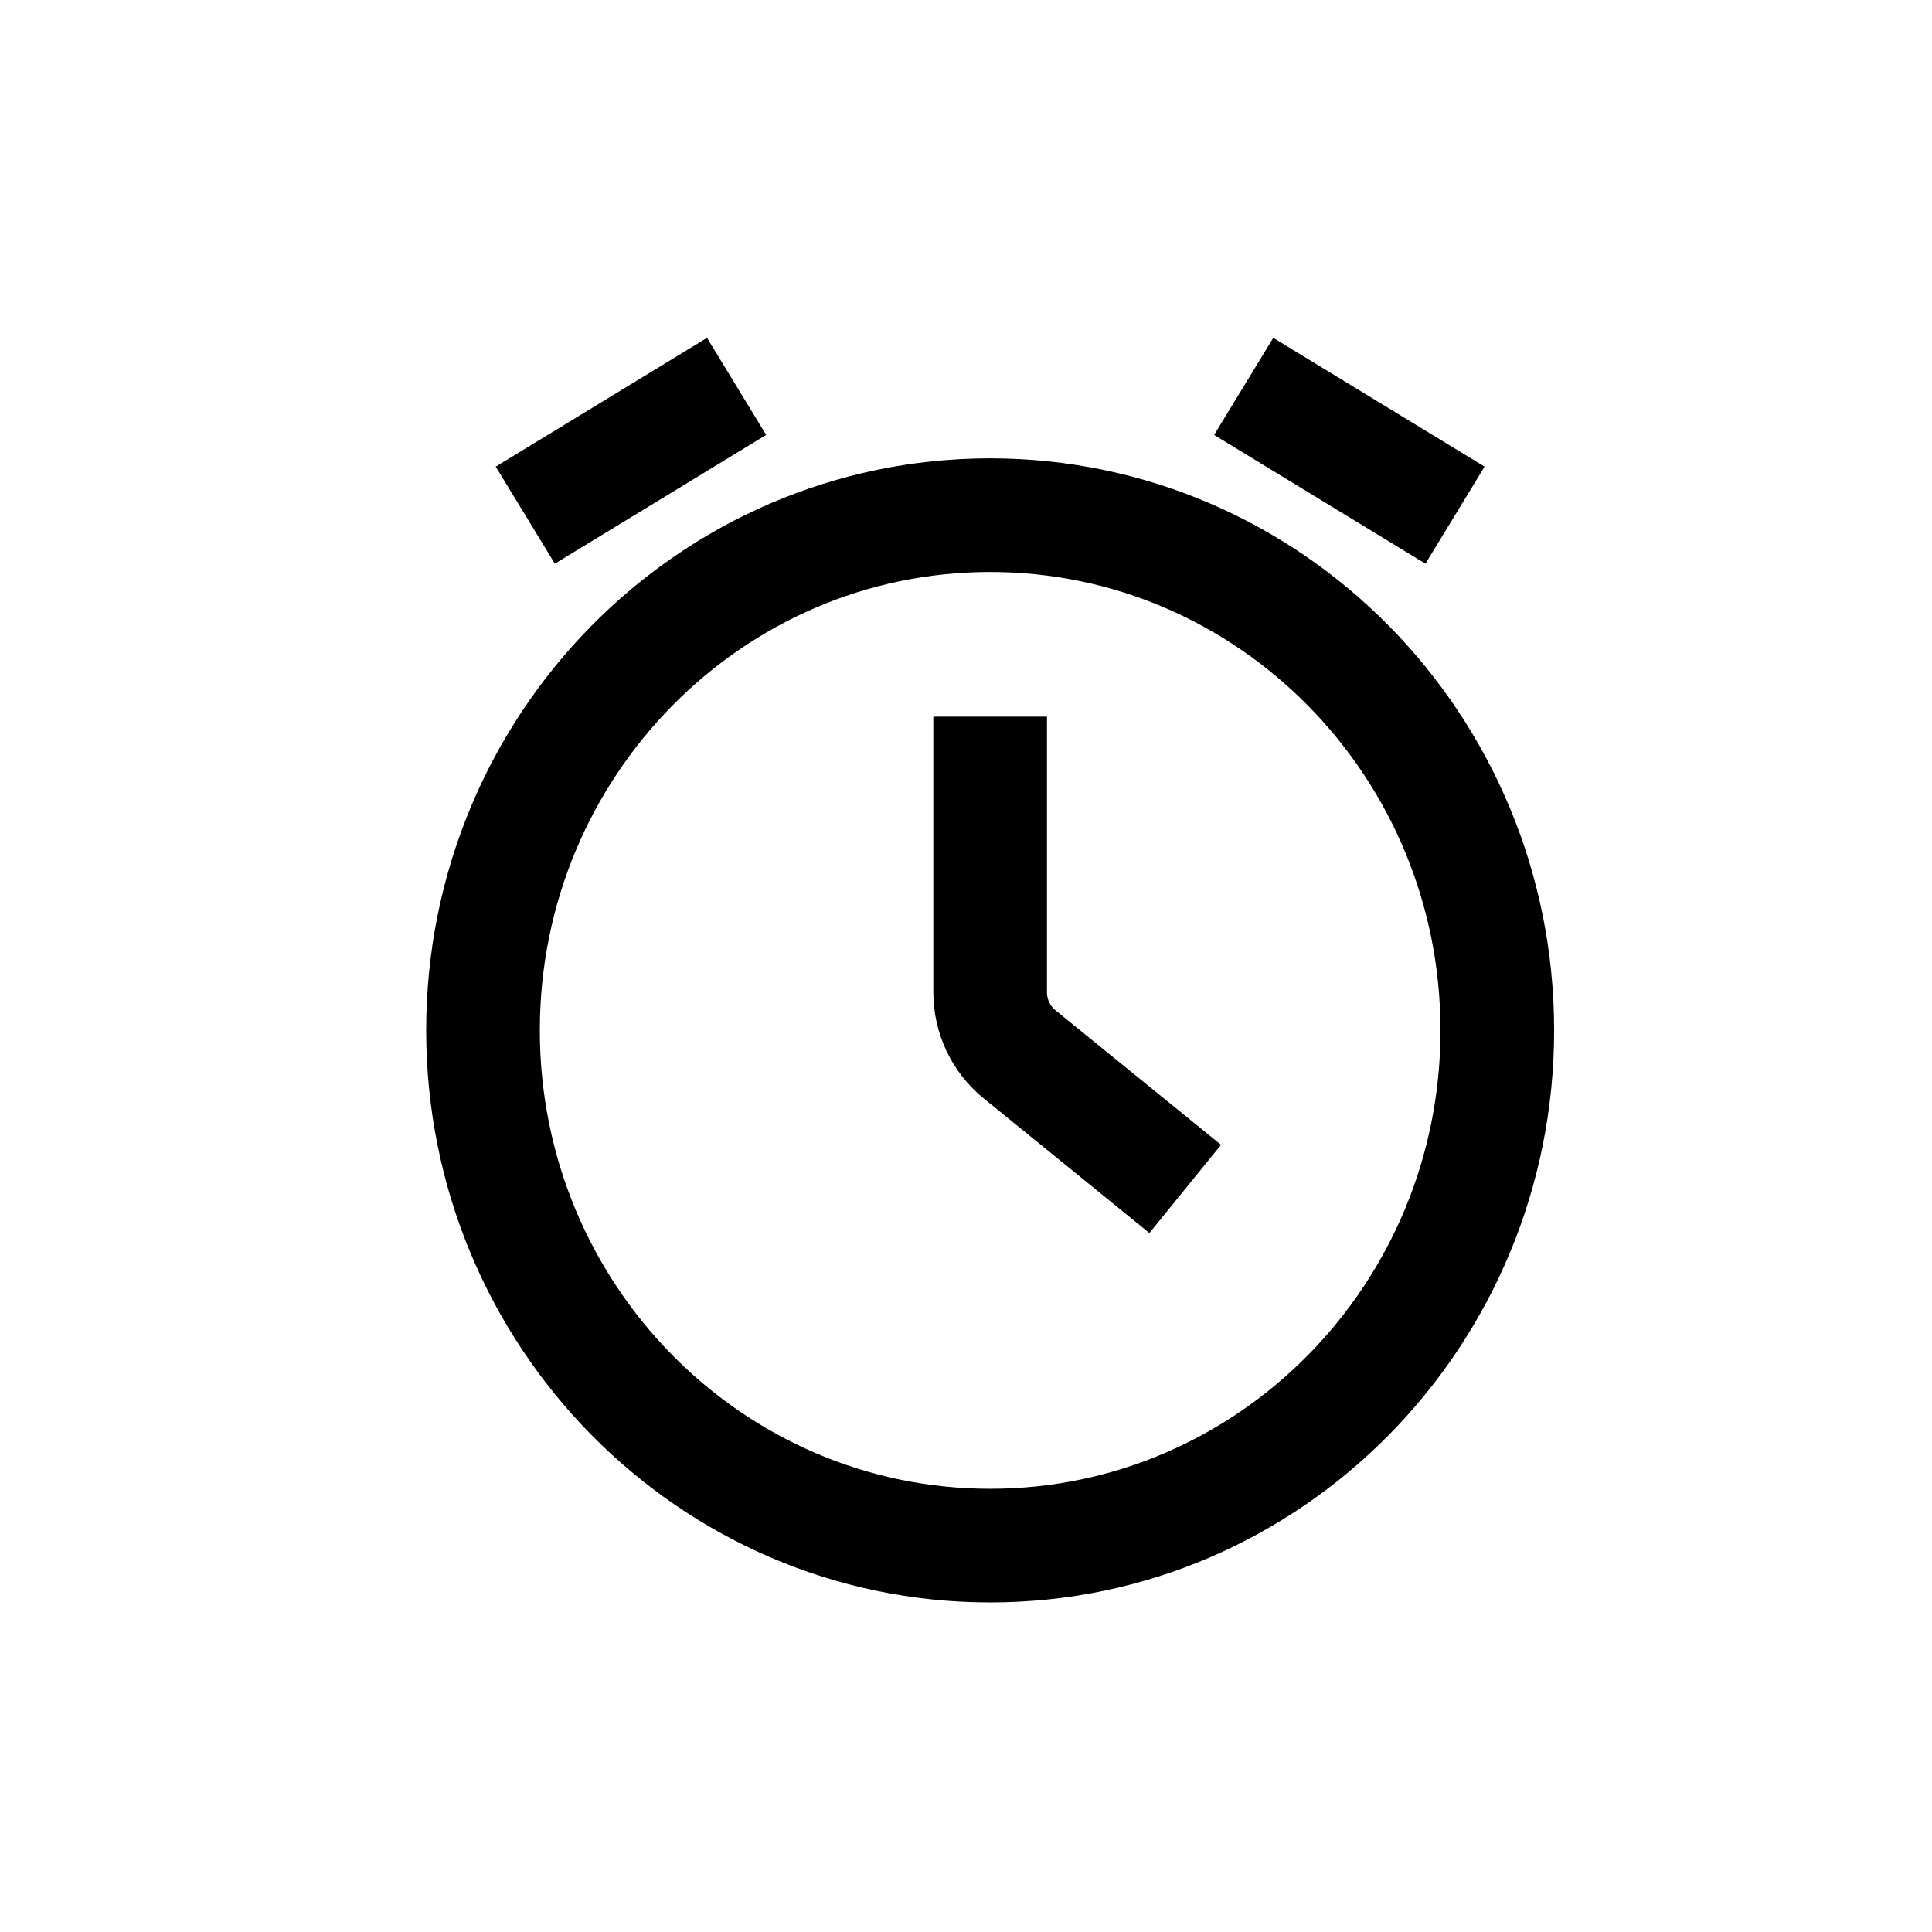
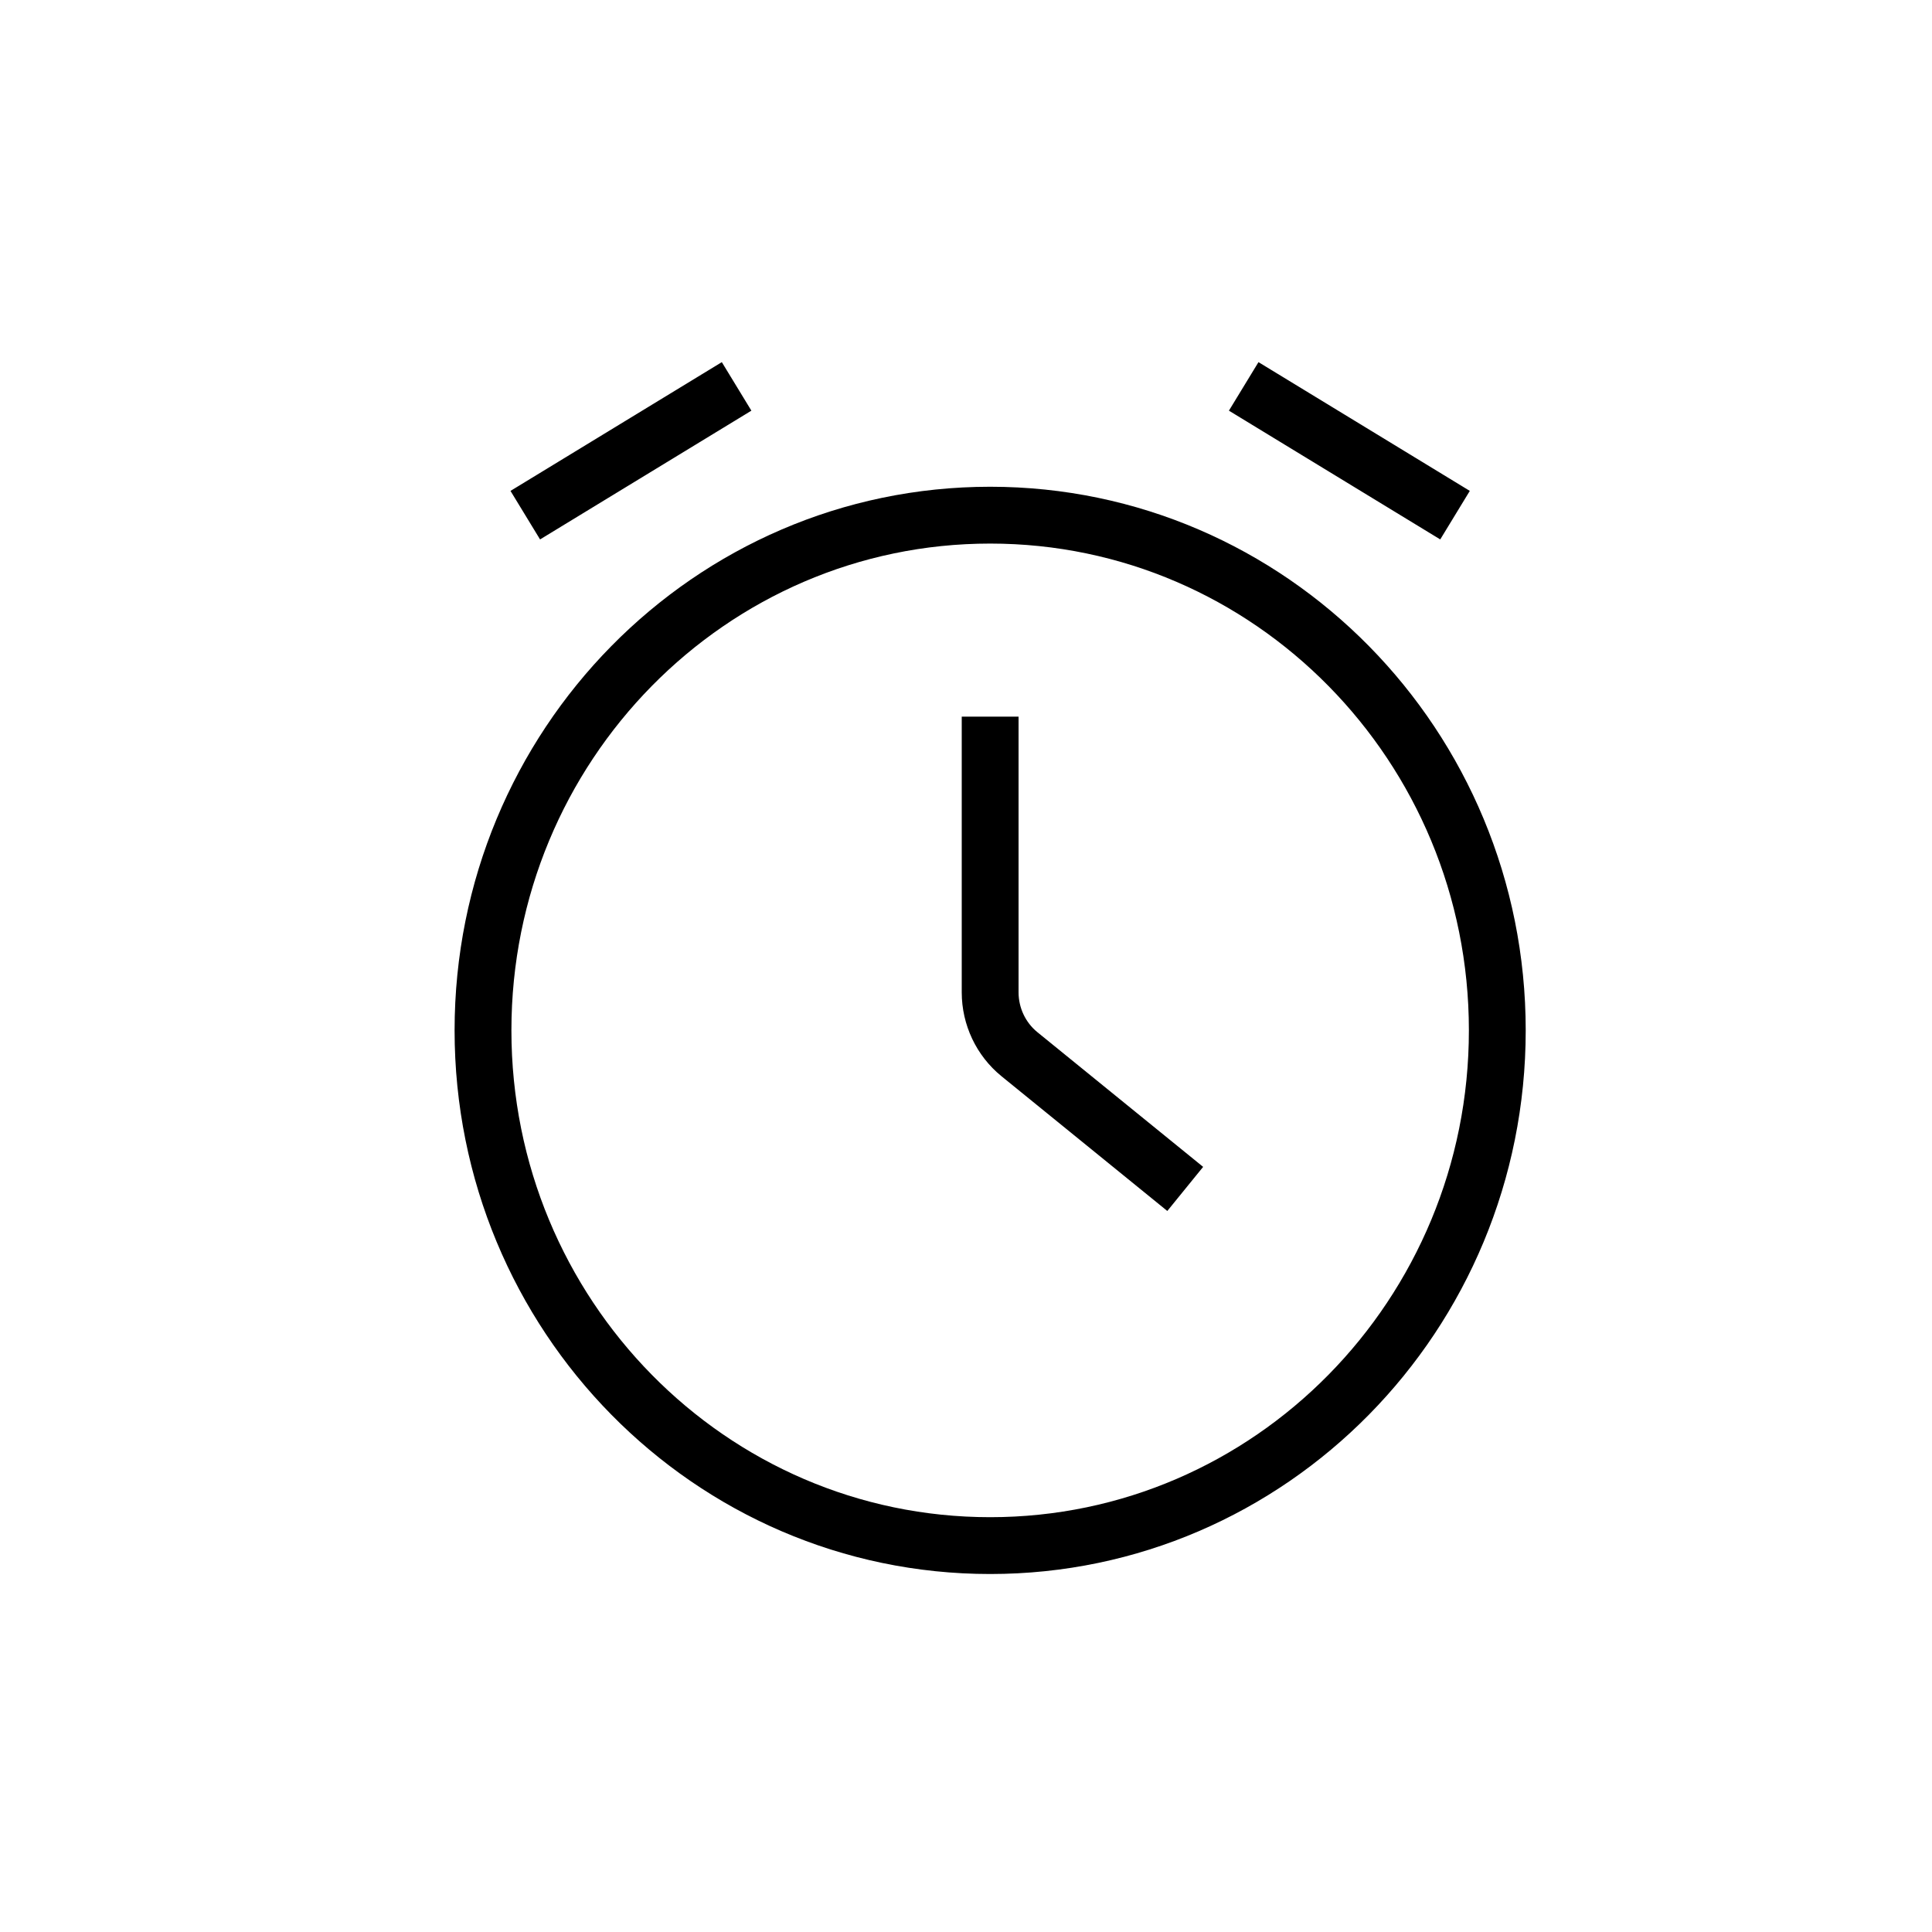
<svg xmlns="http://www.w3.org/2000/svg" width="34" height="34" viewBox="0 0 34 34" fill="none">
  <g id="Icon / Line / Alarm">
-     <path id="Vector" d="M17.425 12.612V17.463C17.425 17.887 17.615 18.287 17.94 18.552L20.858 20.923M21.887 6.8L25.606 9.066M12.963 6.8L9.244 9.066M26.35 18.133C26.35 23.14 22.354 27.2 17.425 27.2C12.496 27.2 8.5 23.14 8.5 18.133C8.5 13.126 12.496 9.066 17.425 9.066C22.354 9.066 26.35 13.126 26.35 18.133Z" stroke="black" stroke-width="2" strokeLinecap="round" />
+     <path id="Vector" d="M17.425 12.612V17.463C17.425 17.887 17.615 18.287 17.94 18.552L20.858 20.923M21.887 6.8L25.606 9.066M12.963 6.8L9.244 9.066M26.35 18.133C26.35 23.14 22.354 27.2 17.425 27.2C12.496 27.2 8.5 23.14 8.5 18.133C8.5 13.126 12.496 9.066 17.425 9.066C22.354 9.066 26.35 13.126 26.35 18.133Z" stroke="black" strokeWidth="2" strokeLinecap="round" />
  </g>
</svg>
